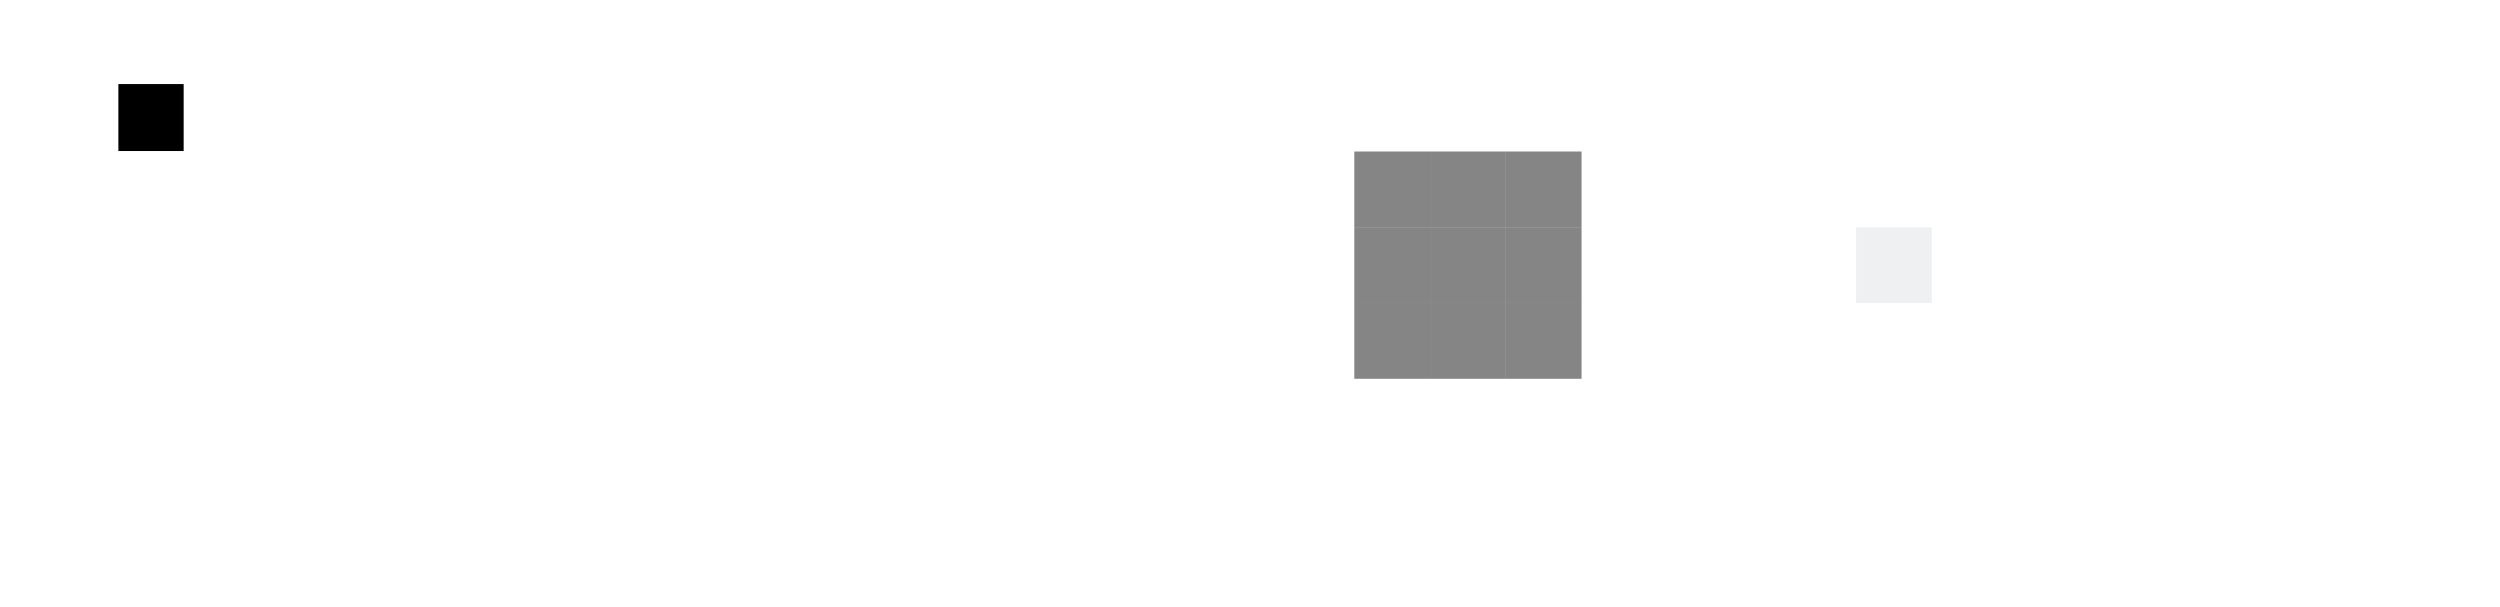
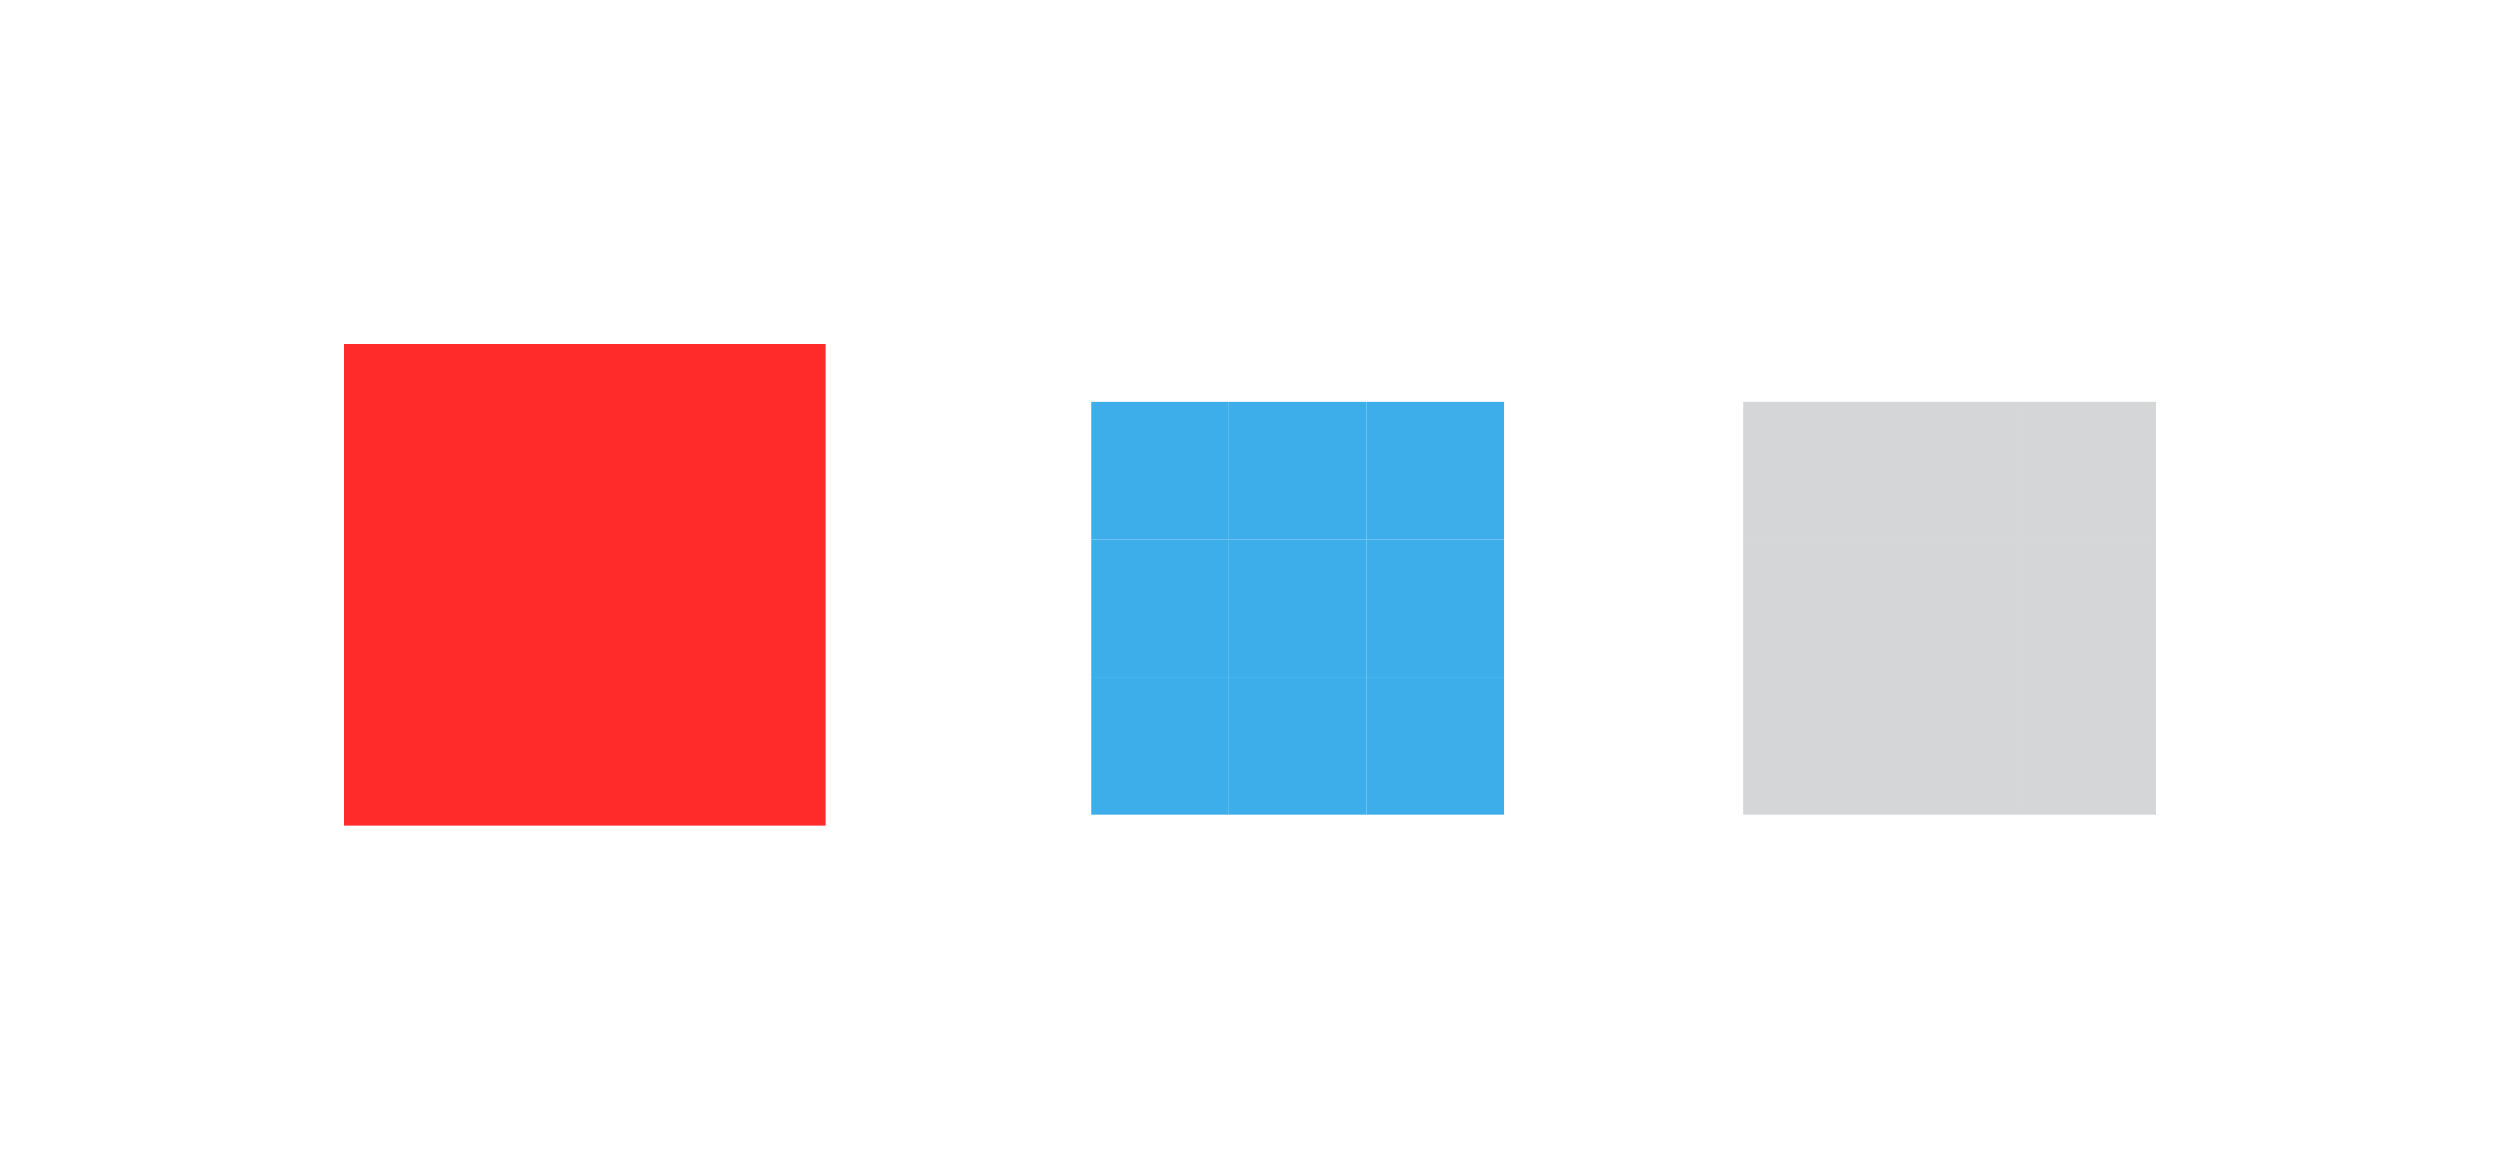
- <svg xmlns="http://www.w3.org/2000/svg" id="svg2318" version="1.0" height="32" width="132" viewBox="0 0 132 32">
+ <svg xmlns="http://www.w3.org/2000/svg" id="svg2318" version="1.0" height="17" width="36.337" viewBox="0 0 36.337 17">
  <defs id="defs2320">
    <style type="text/css" id="current-color-scheme">.ColorScheme-Text {
        color:#31363b;
      }
      .ColorScheme-Background{
        color:#eff0f1;
      }
      .ColorScheme-ViewText {
        color:#31363b;
      }
      .ColorScheme-ViewBackground{
        color:#fcfcfc;
      }
      .ColorScheme-ViewHover {
        color:#3daee9;
      }
      .ColorScheme-ViewFocus{
        color:#3daee9;
      }
      .ColorScheme-ButtonText {
        color:#31363b;
      }
      .ColorScheme-ButtonBackground{
        color:#eff0f1;
      }
      .ColorScheme-ButtonHover {
        color:#3daee9;
      }
      .ColorScheme-ButtonFocus{
        color:#3daee9;
      }</style>
  </defs>
-   <rect id="hint-tile-center" x="6.25" height="3.535" y="4.439" width="3.447" />
-   <path style="fill:currentColor;fill-opacity:1;stroke-width:1.333" class="ColorScheme-Background" d="m 98,12 h 4 v 4 h -4 z" id="bar-active-center" />
-   <path style="fill:#1c1c1c;fill-opacity:0.537;stroke-width:1.333" d="m 75.507,8 h 4 v 4 h -4 z" id="bar-inactive-top" />
-   <path id="bar-inactive-topright" d="m 79.507,8 h 4 v 4 h -4 z" style="fill:#1c1c1c;fill-opacity:0.537;stroke-width:1.333" />
-   <path style="fill:#1c1c1c;fill-opacity:0.537;stroke-width:1.333" d="m 79.507,12 h 4 v 4 h -4 z" id="bar-inactive-right" />
-   <path id="bar-inactive-center" d="m 75.507,12 h 4 v 4 h -4 z" style="fill:#1c1c1c;fill-opacity:0.537;stroke-width:1.333" />
-   <path style="fill:#1c1c1c;fill-opacity:0.537;stroke-width:1.333" d="m 71.507,8 h 4 v 4 h -4 z" id="bar-inactive-topleft" />
-   <path id="bar-inactive-left" d="m 71.507,12 h 4 v 4 h -4 z" style="fill:#1c1c1c;fill-opacity:0.537;stroke-width:1.333" />
-   <path style="fill:#1c1c1c;fill-opacity:0.537;stroke-width:1.333" d="m 71.507,16 h 4 v 4 h -4 z" id="bar-inactive-bottomleft" />
-   <path id="bar-inactive-bottom" d="m 75.507,16 h 4 v 4 h -4 z" style="fill:#1c1c1c;fill-opacity:0.537;stroke-width:1.333" />
-   <path style="fill:#1c1c1c;fill-opacity:0.537;stroke-width:1.333" d="m 79.507,16 h 4 v 4 h -4 z" id="bar-inactive-bottomright" />
+   <rect id="hint-bar-size" style="opacity:1;fill:#ff2a2a;fill-opacity:1;stroke:none;stroke-width:1.75" width="7" height="7" x="5" y="5" />
+   <rect style="opacity:1;fill:currentColor;fill-opacity:1;fill-rule:nonzero;stroke:none;stroke-width:2.581;stroke-linecap:round;stroke-miterlimit:4;stroke-dasharray:none;stroke-dashoffset:0;stroke-opacity:1" class="ColorScheme-ViewFocus" id="bar-active-topleft" width="2" height="2" x="15.861" y="5.841" />
+   <rect y="5.841" x="17.861" height="2" width="2" id="bar-active-top" class="ColorScheme-ViewFocus" style="opacity:1;fill:currentColor;fill-opacity:1;fill-rule:nonzero;stroke:none;stroke-width:2.581;stroke-linecap:round;stroke-miterlimit:4;stroke-dasharray:none;stroke-dashoffset:0;stroke-opacity:1" />
+   <rect style="opacity:1;fill:currentColor;fill-opacity:1;fill-rule:nonzero;stroke:none;stroke-width:2.581;stroke-linecap:round;stroke-miterlimit:4;stroke-dasharray:none;stroke-dashoffset:0;stroke-opacity:1" class="ColorScheme-ViewFocus" id="bar-active-topright" width="2" height="2" x="19.861" y="5.841" />
+   <rect y="7.841" x="19.861" height="2" width="2" id="bar-active-right" class="ColorScheme-ViewFocus" style="opacity:1;fill:currentColor;fill-opacity:1;fill-rule:nonzero;stroke:none;stroke-width:2.581;stroke-linecap:round;stroke-miterlimit:4;stroke-dasharray:none;stroke-dashoffset:0;stroke-opacity:1" />
+   <rect style="opacity:1;fill:currentColor;fill-opacity:1;fill-rule:nonzero;stroke:none;stroke-width:2.581;stroke-linecap:round;stroke-miterlimit:4;stroke-dasharray:none;stroke-dashoffset:0;stroke-opacity:1" class="ColorScheme-ViewFocus" id="bar-active-center" width="2" height="2" x="17.861" y="7.841" />
+   <rect y="7.841" x="15.861" height="2" width="2" id="bar-active-left" class="ColorScheme-ViewFocus" style="opacity:1;fill:currentColor;fill-opacity:1;fill-rule:nonzero;stroke:none;stroke-width:2.581;stroke-linecap:round;stroke-miterlimit:4;stroke-dasharray:none;stroke-dashoffset:0;stroke-opacity:1" />
+   <rect style="opacity:1;fill:currentColor;fill-opacity:1;fill-rule:nonzero;stroke:none;stroke-width:2.581;stroke-linecap:round;stroke-miterlimit:4;stroke-dasharray:none;stroke-dashoffset:0;stroke-opacity:1" class="ColorScheme-ViewFocus" id="bar-active-bottomleft" width="2" height="2" x="15.861" y="9.841" />
+   <rect y="9.841" x="17.861" height="2" width="2" id="bar-active-bottom" class="ColorScheme-ViewFocus" style="opacity:1;fill:currentColor;fill-opacity:1;fill-rule:nonzero;stroke:none;stroke-width:2.581;stroke-linecap:round;stroke-miterlimit:4;stroke-dasharray:none;stroke-dashoffset:0;stroke-opacity:1" />
+   <rect style="opacity:1;fill:currentColor;fill-opacity:1;fill-rule:nonzero;stroke:none;stroke-width:2.581;stroke-linecap:round;stroke-miterlimit:4;stroke-dasharray:none;stroke-dashoffset:0;stroke-opacity:1" class="ColorScheme-ViewFocus" id="bar-active-bottomright" width="2" height="2" x="19.861" y="9.841" />
+   <rect y="5.841" x="25.337" height="2" width="2" id="bar-inactive-topleft" class="ColorScheme-Text" style="opacity:1;fill:currentColor;fill-opacity:0.2;fill-rule:nonzero;stroke:none;stroke-width:2.581;stroke-linecap:round;stroke-miterlimit:4;stroke-dasharray:none;stroke-dashoffset:0;stroke-opacity:1" />
+   <rect style="opacity:1;fill:currentColor;fill-opacity:0.2;fill-rule:nonzero;stroke:none;stroke-width:2.581;stroke-linecap:round;stroke-miterlimit:4;stroke-dasharray:none;stroke-dashoffset:0;stroke-opacity:1" class="ColorScheme-Text" id="bar-inactive-top" width="2" height="2" x="27.337" y="5.841" />
+   <rect y="5.841" x="29.337" height="2" width="2" id="bar-inactive-topright" class="ColorScheme-Text" style="opacity:1;fill:currentColor;fill-opacity:0.2;fill-rule:nonzero;stroke:none;stroke-width:2.581;stroke-linecap:round;stroke-miterlimit:4;stroke-dasharray:none;stroke-dashoffset:0;stroke-opacity:1" />
+   <rect style="opacity:1;fill:currentColor;fill-opacity:0.2;fill-rule:nonzero;stroke:none;stroke-width:2.581;stroke-linecap:round;stroke-miterlimit:4;stroke-dasharray:none;stroke-dashoffset:0;stroke-opacity:1" class="ColorScheme-Text" id="bar-inactive-right" width="2" height="2" x="29.337" y="7.841" />
+   <rect y="7.841" x="27.337" height="2" width="2" id="bar-inactive-center" class="ColorScheme-Text" style="opacity:1;fill:currentColor;fill-opacity:0.2;fill-rule:nonzero;stroke:none;stroke-width:2.581;stroke-linecap:round;stroke-miterlimit:4;stroke-dasharray:none;stroke-dashoffset:0;stroke-opacity:1" />
+   <rect style="opacity:1;fill:currentColor;fill-opacity:0.2;fill-rule:nonzero;stroke:none;stroke-width:2.581;stroke-linecap:round;stroke-miterlimit:4;stroke-dasharray:none;stroke-dashoffset:0;stroke-opacity:1" class="ColorScheme-Text" id="bar-inactive-left" width="2" height="2" x="25.337" y="7.841" />
+   <rect y="9.841" x="25.337" height="2" width="2" id="bar-inactive-bottomleft" class="ColorScheme-Text" style="opacity:1;fill:currentColor;fill-opacity:0.2;fill-rule:nonzero;stroke:none;stroke-width:2.581;stroke-linecap:round;stroke-miterlimit:4;stroke-dasharray:none;stroke-dashoffset:0;stroke-opacity:1" />
+   <rect style="opacity:1;fill:currentColor;fill-opacity:0.2;fill-rule:nonzero;stroke:none;stroke-width:2.581;stroke-linecap:round;stroke-miterlimit:4;stroke-dasharray:none;stroke-dashoffset:0;stroke-opacity:1" class="ColorScheme-Text" id="bar-inactive-bottom" width="2" height="2" x="27.337" y="9.841" />
+   <rect y="9.841" x="29.337" height="2" width="2" id="bar-inactive-bottomright" class="ColorScheme-Text" style="opacity:1;fill:currentColor;fill-opacity:0.2;fill-rule:nonzero;stroke:none;stroke-width:2.581;stroke-linecap:round;stroke-miterlimit:4;stroke-dasharray:none;stroke-dashoffset:0;stroke-opacity:1" />
</svg>
